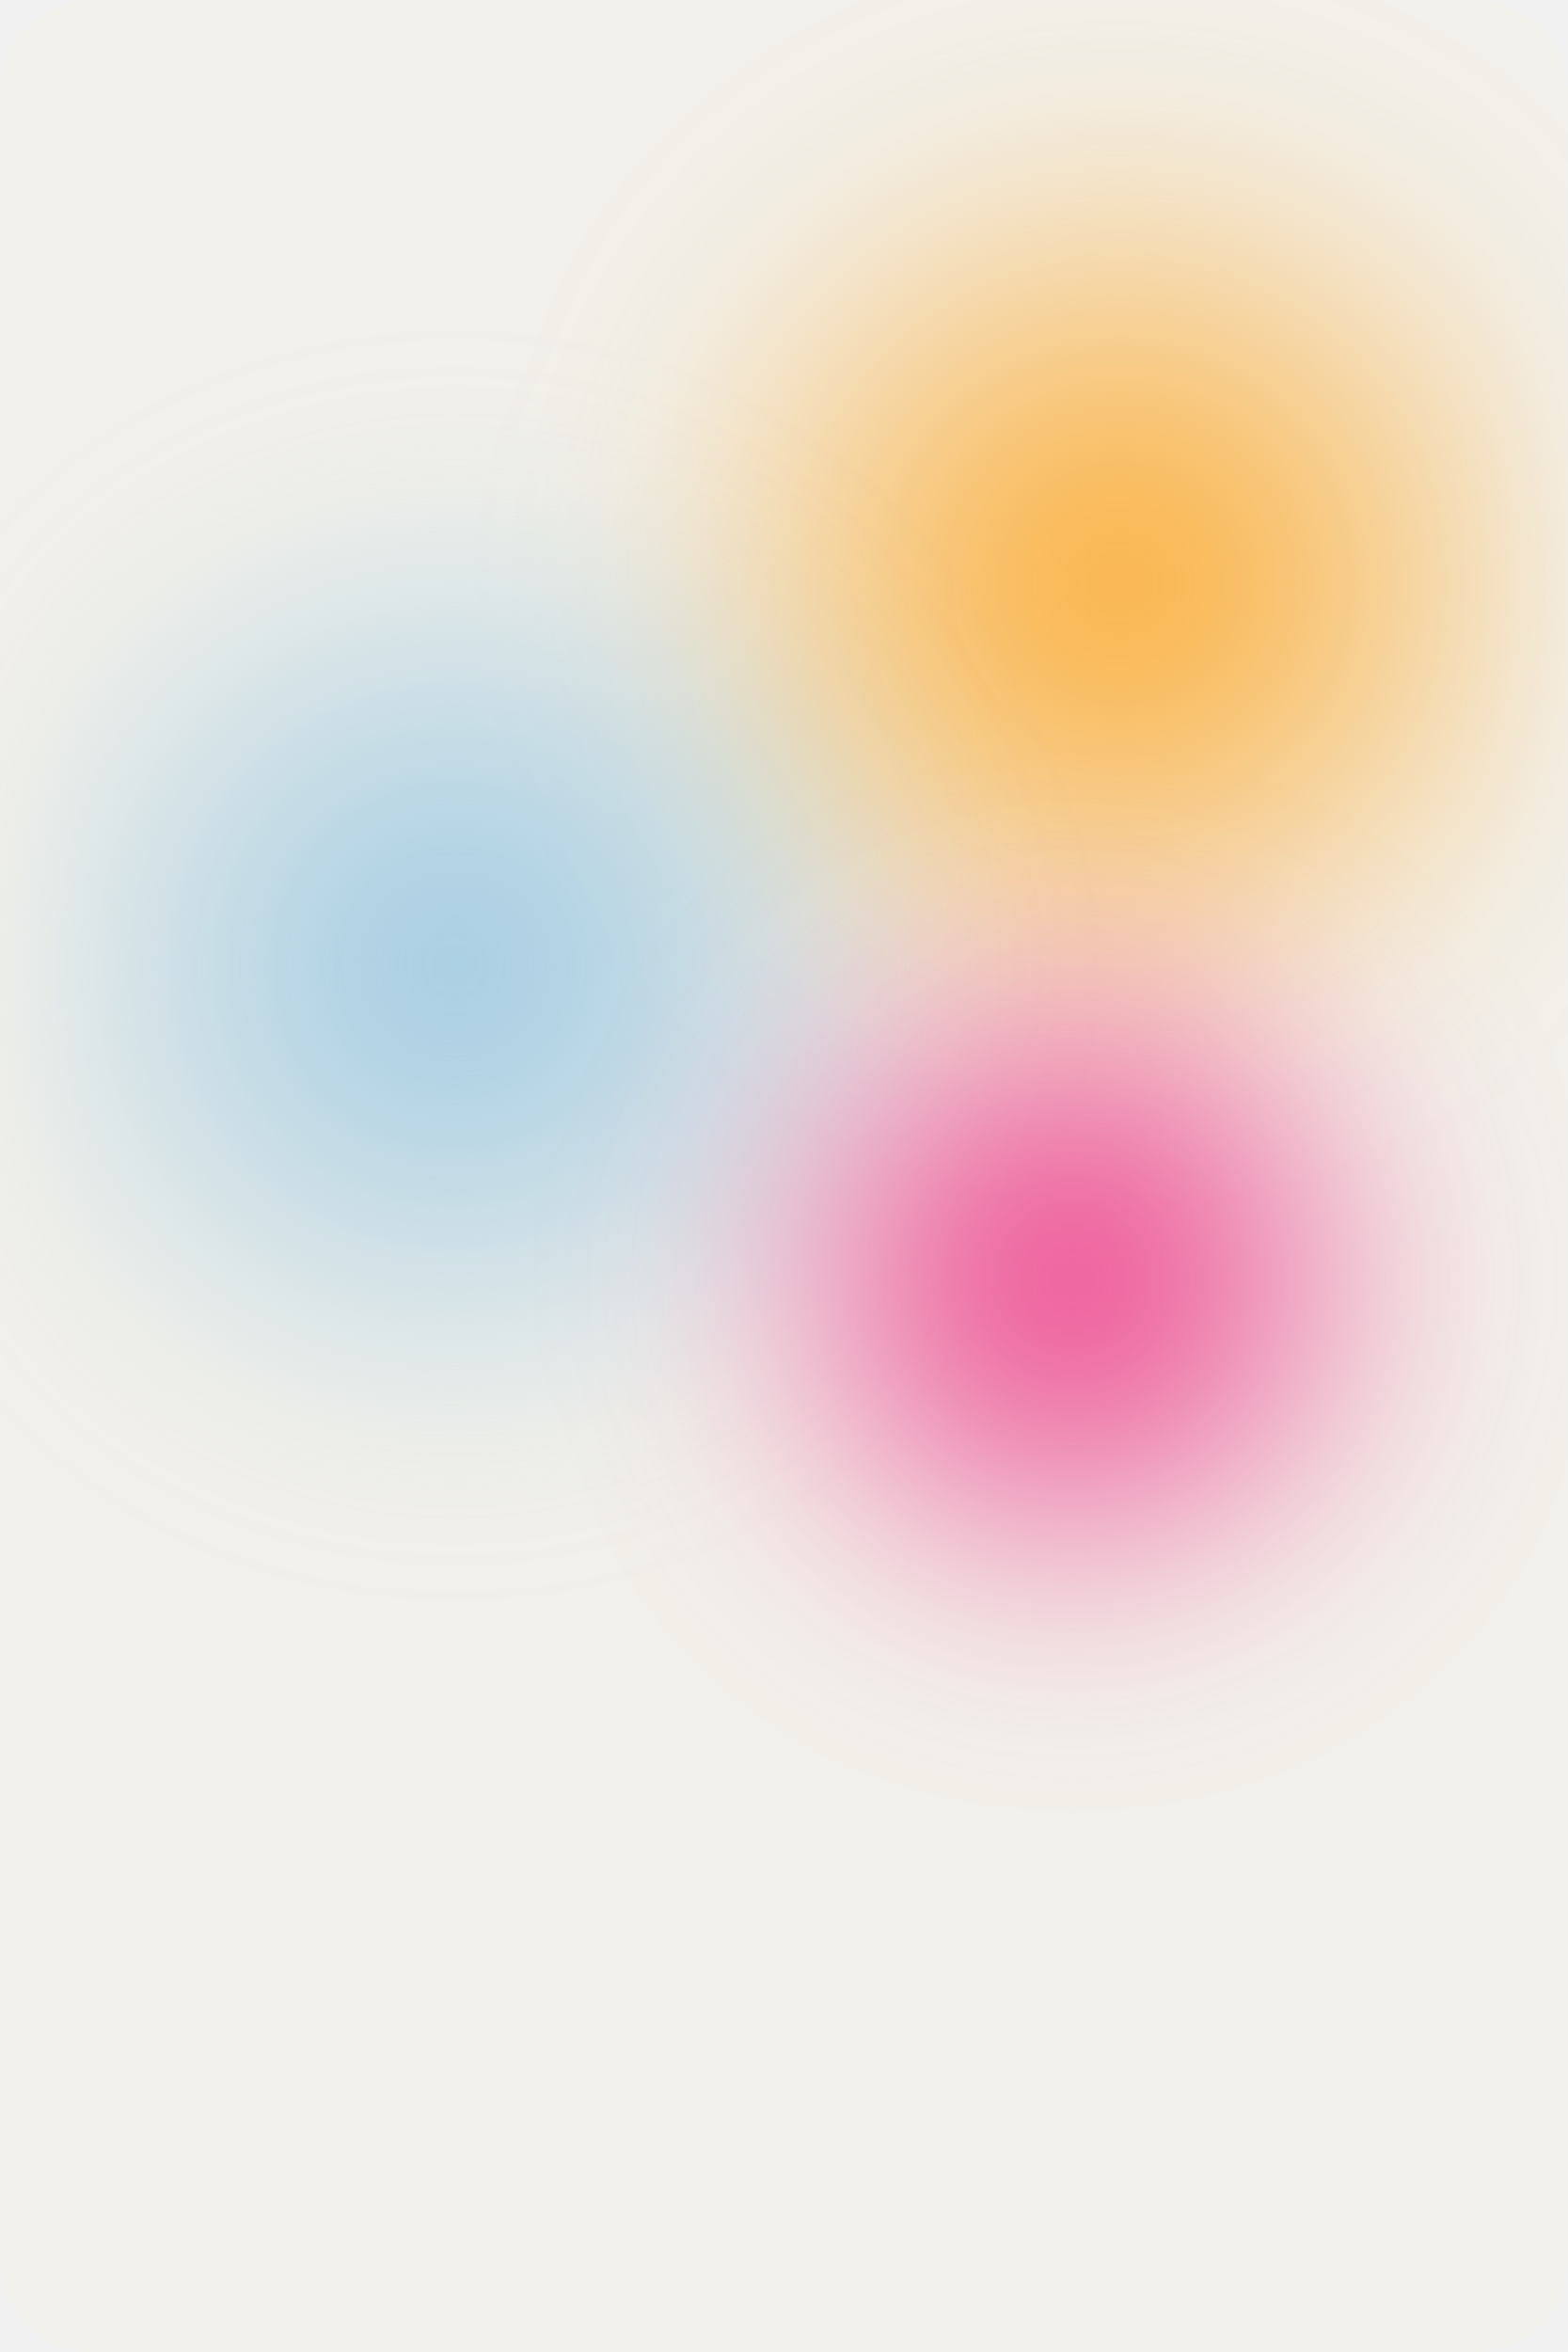
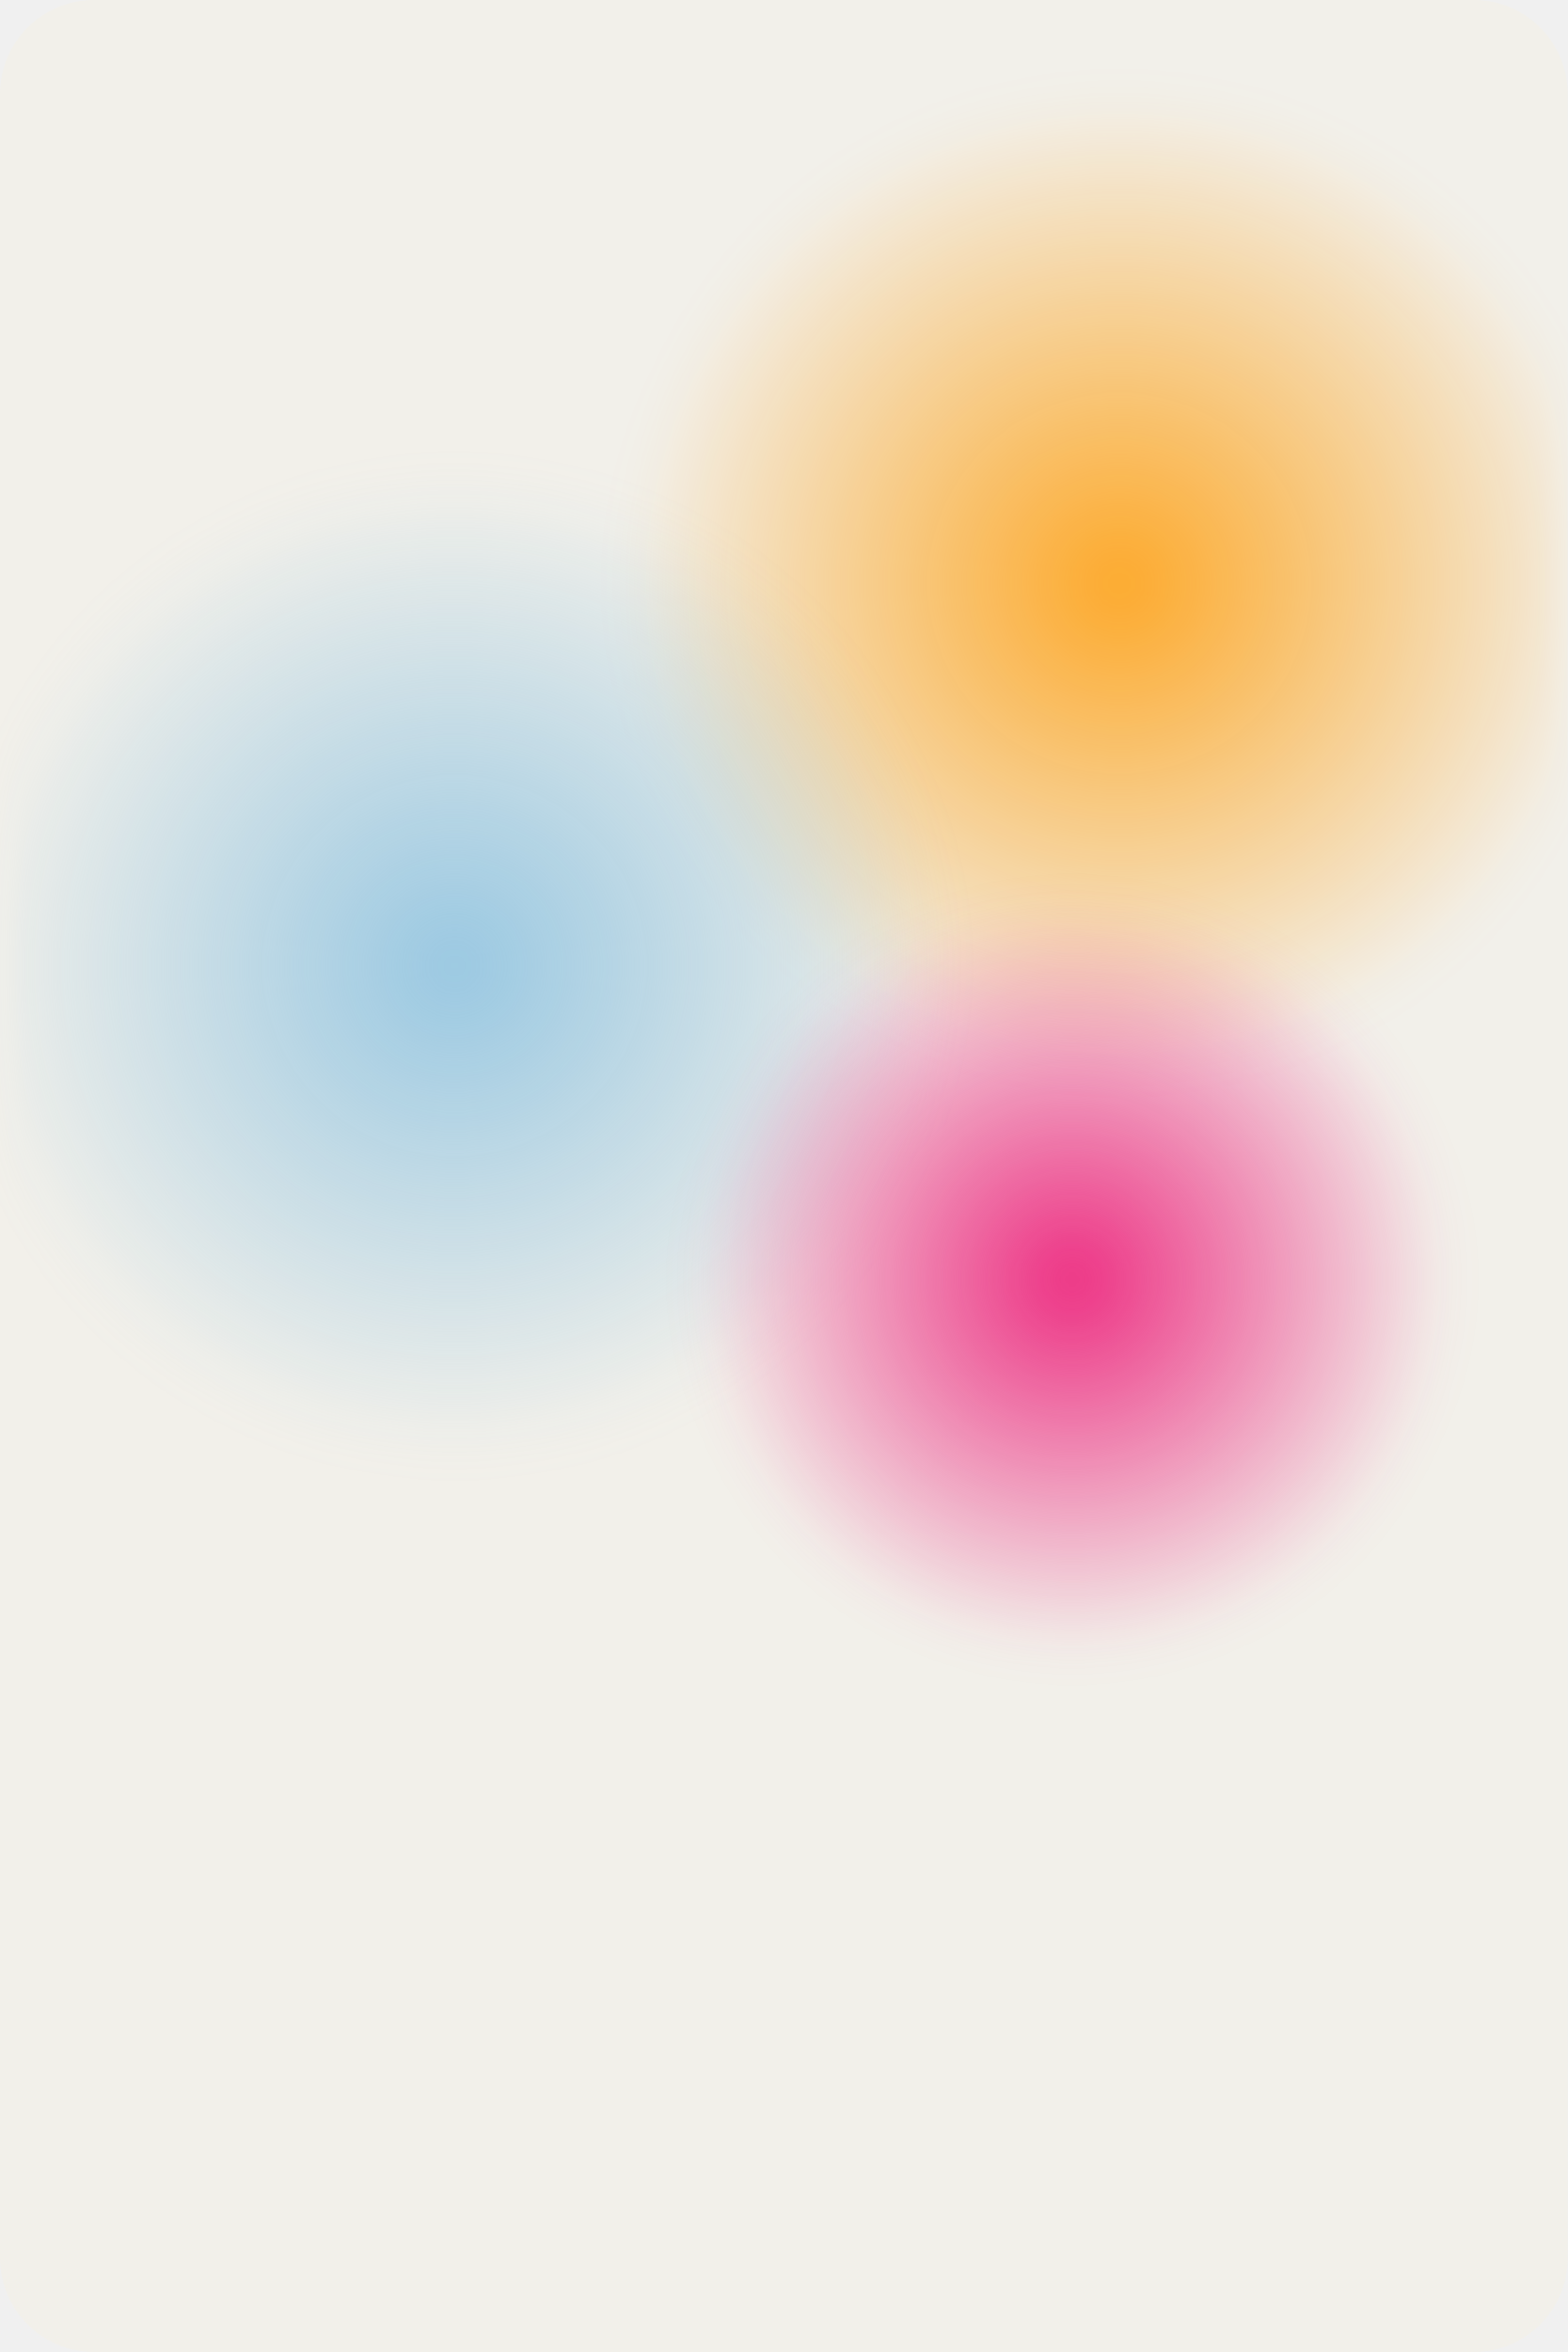
- <svg xmlns="http://www.w3.org/2000/svg" width="250" height="375" viewBox="0 0 250 375" fill="none">
-   <g clip-path="url(#clip0_10_8576)">
-     <rect width="250" height="375" rx="15" fill="#F2F0EA" />
-     <g filter="url(#filter0_f_10_8576)">
-       <ellipse cx="178.5" cy="93" rx="78.5" ry="78" fill="url(#paint0_radial_10_8576)" fill-opacity="0.82" />
+ <svg xmlns="http://www.w3.org/2000/svg" width="1000" height="1500" viewBox="0 0 1000 1500" fill="none">
+   <g clip-path="url(#clip0_31_199)">
+     <rect width="1000" height="1500" rx="60" fill="#F2F0EA" />
+     <g filter="url(#filter0_f_31_199)">
+       <ellipse cx="714" cy="372" rx="314" ry="312" fill="url(#paint0_radial_31_199)" fill-opacity="0.82" />
    </g>
-     <g filter="url(#filter1_f_10_8576)">
-       <ellipse cx="72.5" cy="154" rx="78.5" ry="78" fill="url(#paint1_radial_10_8576)" fill-opacity="0.82" />
+     <g filter="url(#filter1_f_31_199)">
+       <ellipse cx="290" cy="616" rx="314" ry="312" fill="url(#paint1_radial_31_199)" fill-opacity="0.82" />
    </g>
-     <g filter="url(#filter2_f_10_8576)">
-       <circle cx="171" cy="204" r="60" fill="url(#paint2_radial_10_8576)" />
+     <g filter="url(#filter2_f_31_199)">
+       <circle cx="684" cy="816" r="240" fill="url(#paint2_radial_31_199)" />
    </g>
  </g>
  <defs>
-     <filter id="filter0_f_10_8576" x="70" y="-15" width="217" height="216" filterUnits="userSpaceOnUse" color-interpolation-filters="sRGB">
+     <filter id="filter0_f_31_199" x="370" y="30" width="688" height="684" filterUnits="userSpaceOnUse" color-interpolation-filters="sRGB">
      <feFlood flood-opacity="0" result="BackgroundImageFix" />
      <feBlend mode="normal" in="SourceGraphic" in2="BackgroundImageFix" result="shape" />
-       <feGaussianBlur stdDeviation="15" result="effect1_foregroundBlur_10_8576" />
+       <feGaussianBlur stdDeviation="15" result="effect1_foregroundBlur_31_199" />
    </filter>
-     <filter id="filter1_f_10_8576" x="-36" y="46" width="217" height="216" filterUnits="userSpaceOnUse" color-interpolation-filters="sRGB">
+     <filter id="filter1_f_31_199" x="-54" y="274" width="688" height="684" filterUnits="userSpaceOnUse" color-interpolation-filters="sRGB">
      <feFlood flood-opacity="0" result="BackgroundImageFix" />
      <feBlend mode="normal" in="SourceGraphic" in2="BackgroundImageFix" result="shape" />
-       <feGaussianBlur stdDeviation="15" result="effect1_foregroundBlur_10_8576" />
+       <feGaussianBlur stdDeviation="15" result="effect1_foregroundBlur_31_199" />
    </filter>
-     <filter id="filter2_f_10_8576" x="81" y="114" width="180" height="180" filterUnits="userSpaceOnUse" color-interpolation-filters="sRGB">
+     <filter id="filter2_f_31_199" x="414" y="546" width="540" height="540" filterUnits="userSpaceOnUse" color-interpolation-filters="sRGB">
      <feFlood flood-opacity="0" result="BackgroundImageFix" />
      <feBlend mode="normal" in="SourceGraphic" in2="BackgroundImageFix" result="shape" />
-       <feGaussianBlur stdDeviation="15" result="effect1_foregroundBlur_10_8576" />
+       <feGaussianBlur stdDeviation="15" result="effect1_foregroundBlur_31_199" />
    </filter>
-     <radialGradient id="paint0_radial_10_8576" cx="0" cy="0" r="1" gradientUnits="userSpaceOnUse" gradientTransform="translate(178.5 93) rotate(90) scale(78 78.5)">
+     <radialGradient id="paint0_radial_31_199" cx="0" cy="0" r="1" gradientUnits="userSpaceOnUse" gradientTransform="translate(714 372) rotate(90) scale(312 314)">
      <stop stop-color="#FF9900" />
      <stop offset="1" stop-color="#FF9900" stop-opacity="0" />
    </radialGradient>
-     <radialGradient id="paint1_radial_10_8576" cx="0" cy="0" r="1" gradientUnits="userSpaceOnUse" gradientTransform="translate(72.5 154) rotate(90) scale(78 78.5)">
+     <radialGradient id="paint1_radial_31_199" cx="0" cy="0" r="1" gradientUnits="userSpaceOnUse" gradientTransform="translate(290 616) rotate(90) scale(312 314)">
      <stop stop-color="#85BFE0" />
      <stop offset="1" stop-color="#85BFE0" stop-opacity="0" />
    </radialGradient>
-     <radialGradient id="paint2_radial_10_8576" cx="0" cy="0" r="1" gradientUnits="userSpaceOnUse" gradientTransform="translate(171 204) rotate(90) scale(60)">
+     <radialGradient id="paint2_radial_31_199" cx="0" cy="0" r="1" gradientUnits="userSpaceOnUse" gradientTransform="translate(684 816) rotate(90) scale(240)">
      <stop stop-color="#ED2E82" />
      <stop offset="1" stop-color="#ED2E82" stop-opacity="0" />
      <stop offset="1" stop-color="#1FB49C" stop-opacity="0" />
      <stop offset="1" stop-color="#ED2E82" stop-opacity="0" />
    </radialGradient>
-     <clipPath id="clip0_10_8576">
-       <rect width="250" height="375" rx="15" fill="white" />
+     <clipPath id="clip0_31_199">
+       <rect width="1000" height="1500" rx="60" fill="white" />
    </clipPath>
  </defs>
</svg>
